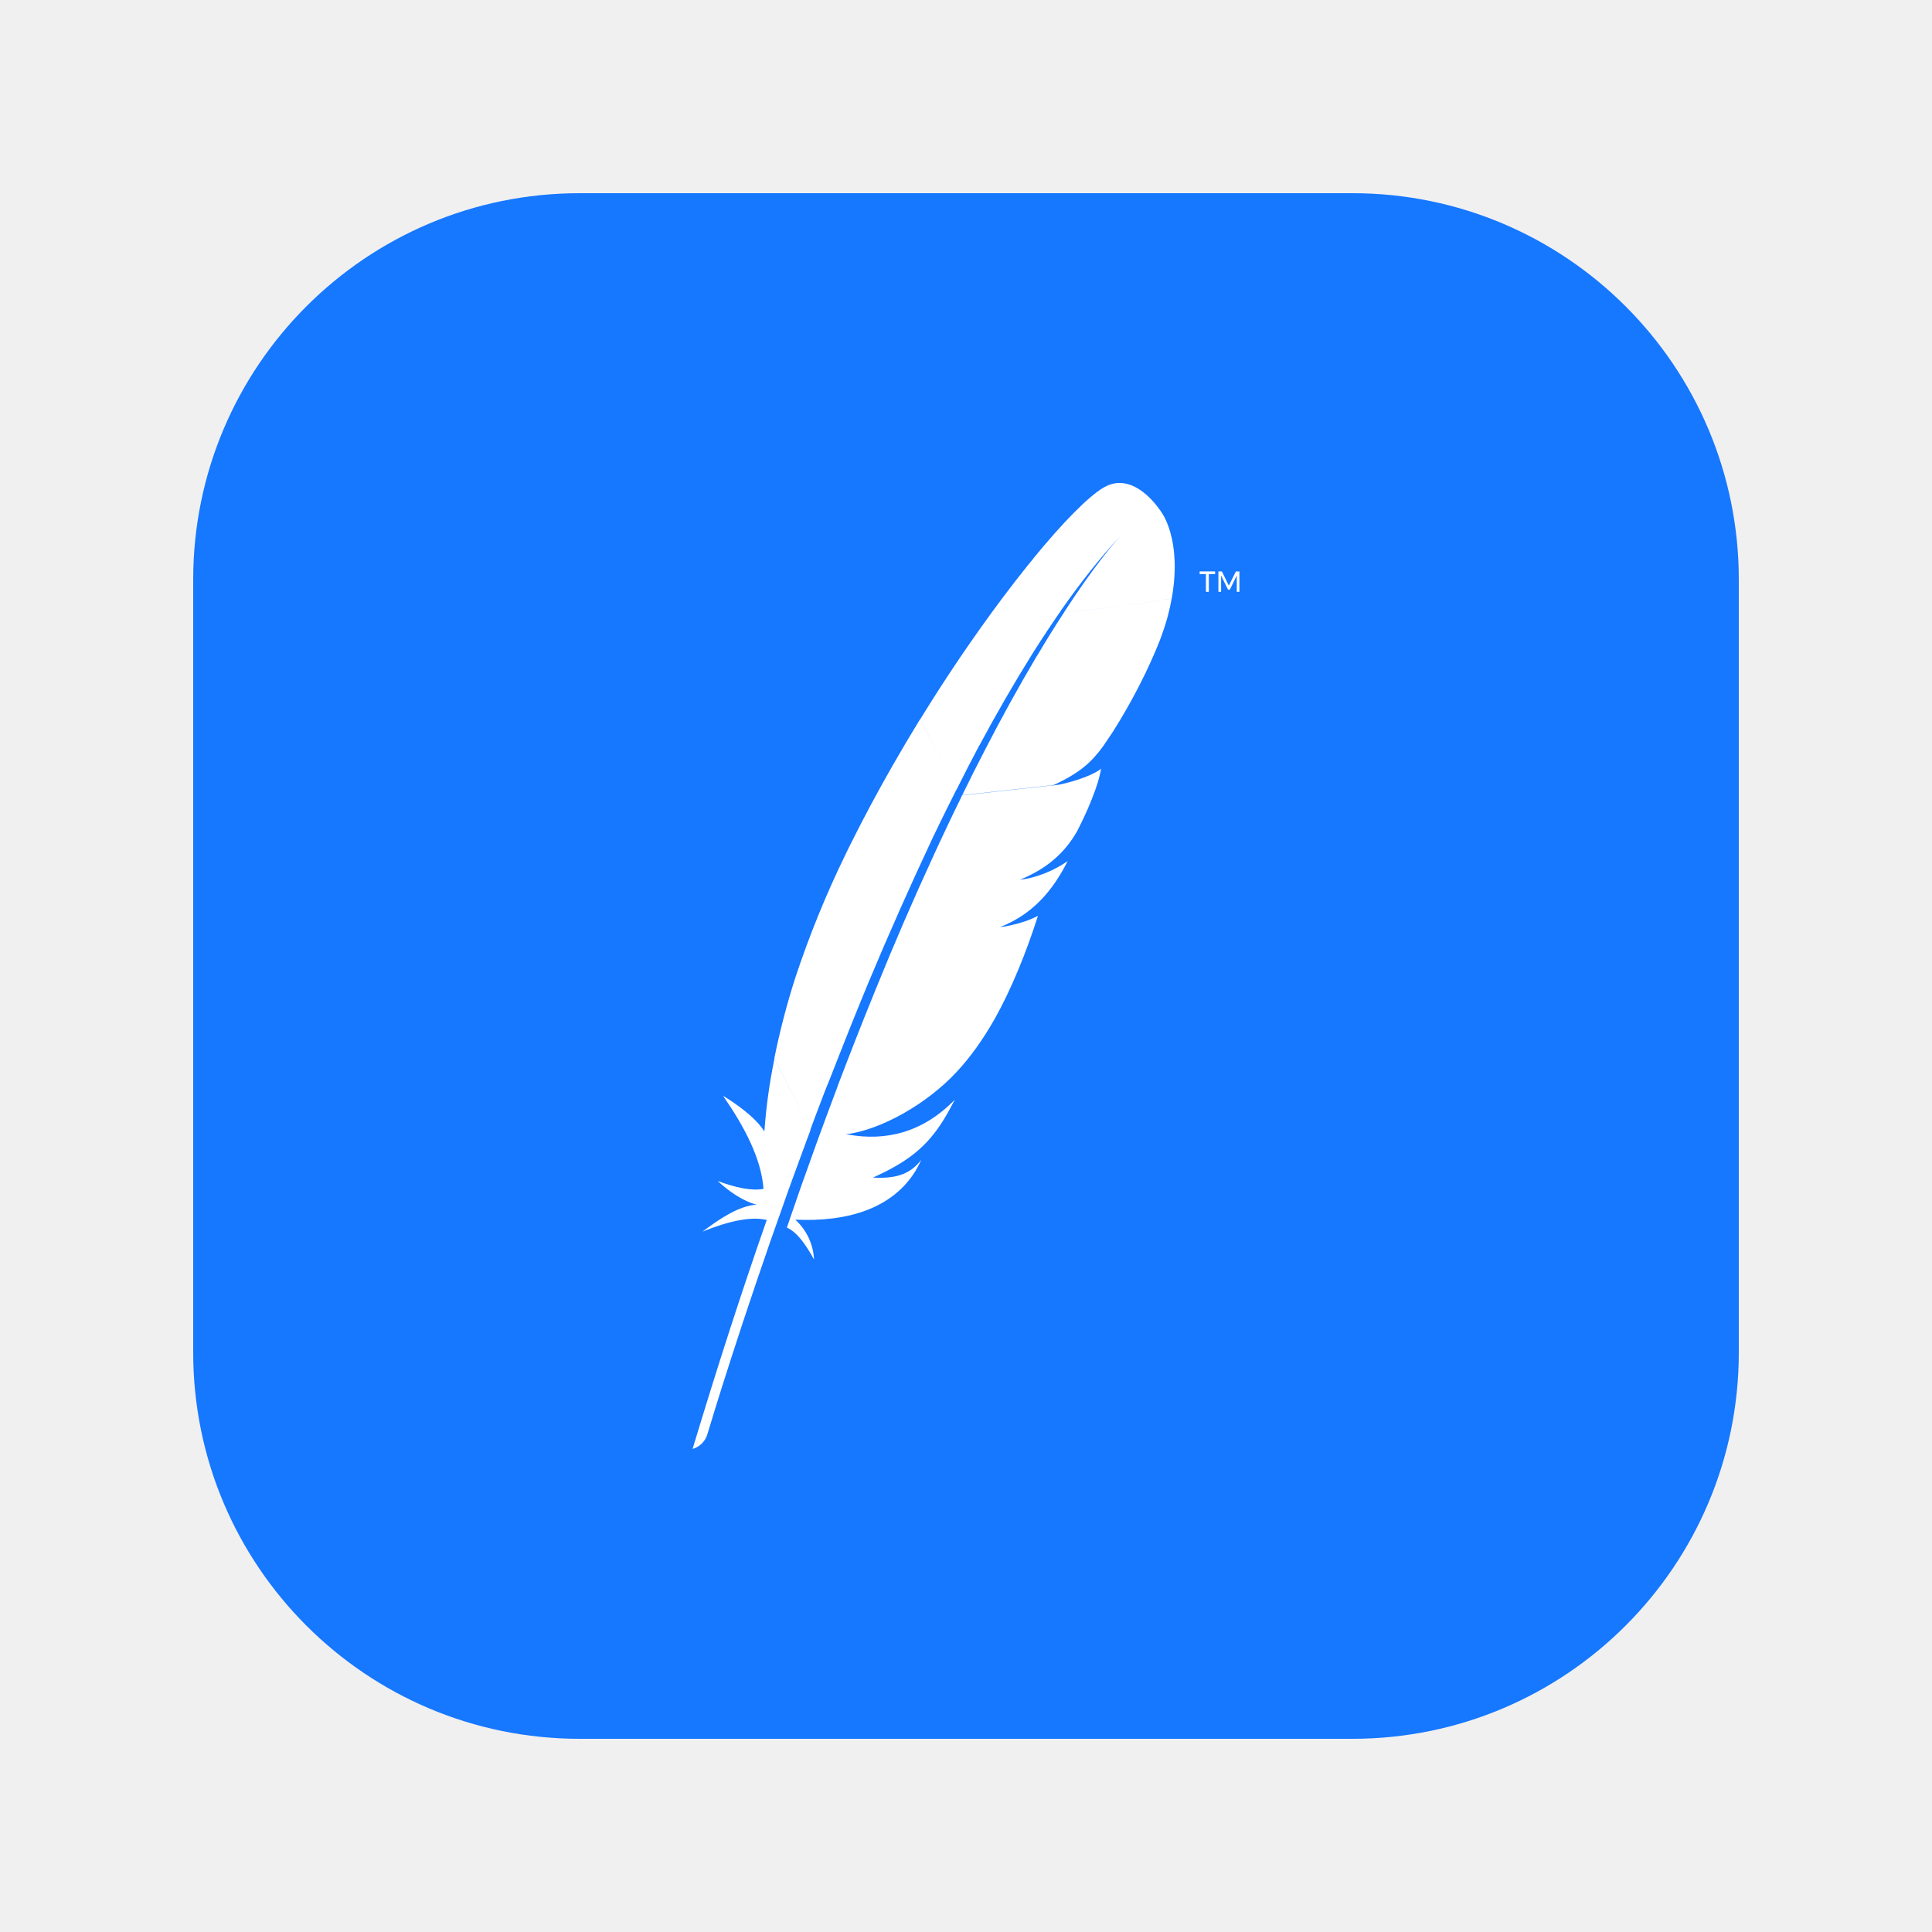
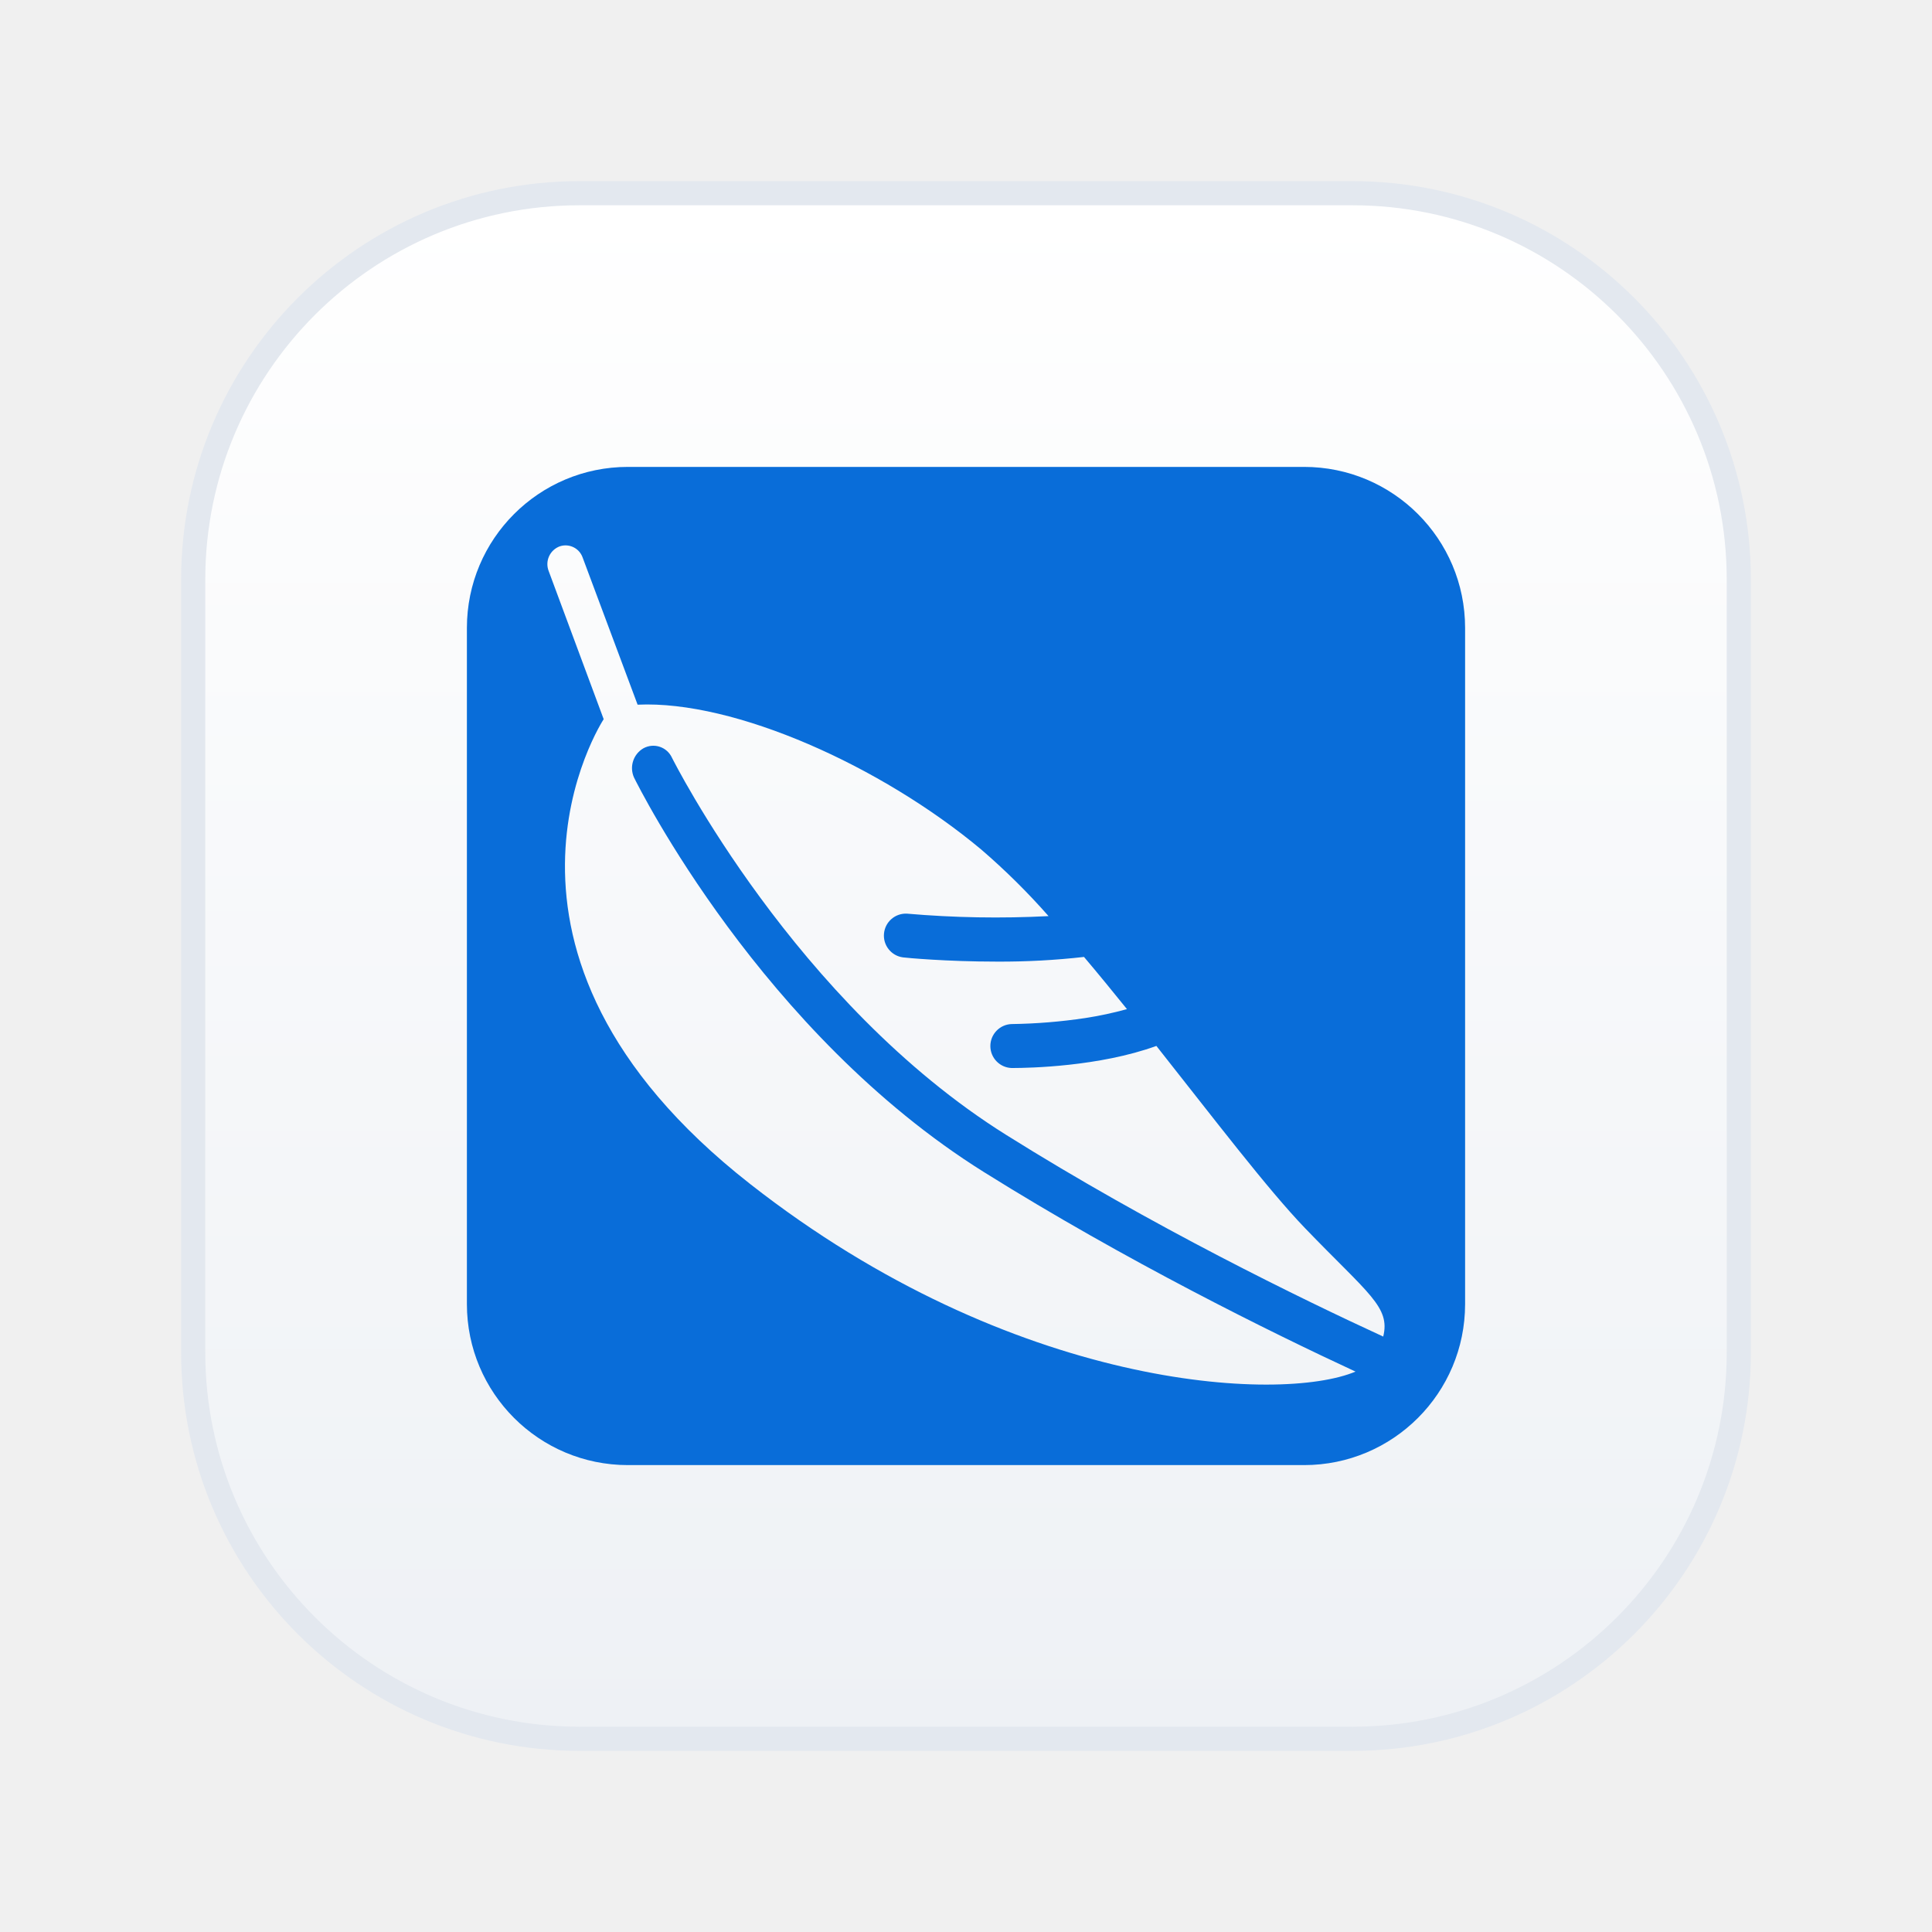
<svg xmlns="http://www.w3.org/2000/svg" viewBox="0 0 120 120">
-   <rect x="12" y="12" width="96" height="96" rx="24" fill="#1677FF" />
-   <g transform="translate(30,30) scale(2.5)" fill="#ffffff">
-     <path d="M17.805 2.197v.066h.156v.44h.072v-.44h.156v-.066zm.9 0l-.175.353-.172-.353h-.087v.506h.067V2.3l.172.35h.045l.172-.35v.404h.066v-.506zm-4.257 1c-.204.31-.424.66-.66 1.06l-.04.062a44.457 44.457 0 00-1.265 2.29c-.187.36-.38.742-.577 1.146l2.267-.25c.66-.302.955-.578 1.242-.976a15.5 15.5 0 00.23-.342c.23-.363.46-.763.663-1.16.197-.386.37-.767.505-1.11.083-.22.15-.422.198-.6.042-.158.074-.307.1-.45-.884.15-1.965.295-2.668.33zM11.894 7.78l-.077.16c-.078.16-.157.32-.236.488-.086.18-.172.364-.26.552l-.132.287a75.265 75.265 0 00-1.427 3.3c-.163.397-.327.807-.493 1.23-.15.38-.297.765-.45 1.164l-.02.06c-.15.396-.3.802-.453 1.22l-.01.027.72-.08a.213.213 0 01-.042-.006c.863-.106 2.01-.75 2.75-1.547.342-.367.652-.8.94-1.306.213-.377.413-.795.604-1.258.168-.405.328-.843.48-1.318-.196.105-.423.18-.673.235a2.184 2.184 0 01-.273.046c.806-.31 1.314-.905 1.683-1.64a2.816 2.816 0 01-.968.428c-.06.012-.116.022-.174.03l-.043.006h.002c.278-.118.514-.248.718-.403a2.571 2.571 0 00.637-.698l.063-.104.077-.154a8.107 8.107 0 00.367-.85l.03-.088a3.04 3.04 0 00.123-.463.733.733 0 01-.094.065c-.243.145-.66.277-.996.34l.663-.074-.664.073h-.017l-.1.017c.006-.003.01-.006.017-.008l-2.265.25-.013.022zM8.27 16.45c-.117.323-.236.654-.355.992l-.005.015c-.016.046-.032.094-.05.142-.08.227-.15.432-.31.9.264.12.475.435.675.793a1.44 1.44 0 00-.466-.99c1.293.06 2.41-.27 2.99-1.217.05-.084.096-.173.14-.268-.26.333-.59.474-1.2.44 0 0-.004 0-.005.002l.004-.002c.9-.404 1.354-.79 1.754-1.433.094-.153.186-.32.28-.503-.788.81-1.702 1.04-2.664.865l-.72.078a6.43 6.43 0 00-.067.183zM15.42.112c-.376.222-1 .85-1.748 1.763l.686 1.294c.48-.687.97-1.307 1.462-1.836l.058-.062c-.02.02-.04.04-.057.062-.16.176-.644.74-1.375 1.863.703-.035 1.784-.18 2.666-.33.262-1.47-.258-2.142-.258-2.142s-.66-1.07-1.436-.61zm-3.084 6.402a40.253 40.253 0 011.306-2.26l.04-.064c.224-.352.45-.693.677-1.02l-.685-1.293-.157.192c-.197.245-.403.51-.613.79a39.853 39.853 0 00-2.016 2.97l-.022.038.893 1.763c.19-.378.38-.752.575-1.118zm-3.73 8.32c.158-.406.319-.81.483-1.225.156-.394.32-.79.484-1.19a91.133 91.133 0 011.6-3.604l.205-.424c.12-.243.237-.485.36-.724a.125.125 0 01.02-.04l-.895-1.763-.044.07c-.207.34-.414.687-.617 1.042a38.056 38.056 0 00-1.092 2.04l-.094.193a24.573 24.573 0 00-1.258 3.087 18.492 18.492 0 00-.52 1.997l.896 1.77c.117-.317.24-.638.364-.963zm-1.376-.476a13.38 13.38 0 00-.234 1.692c0 .02-.004.04-.005.06-.28-.45-1.03-.888-1.026-.884.537.778.944 1.55 1.005 2.31-.29.058-.684-.027-1.14-.195.475.436.83.556.97.588-.434.03-.89.328-1.346.67.668-.27 1.21-.38 1.596-.29-.61 1.74-1.23 3.655-1.843 5.69a.538.538 0 00.364-.354c.11-.368.84-2.786 1.978-5.965l.097-.27.028-.078c.12-.332.246-.672.374-1.02l.09-.237v-.004L7.24 14.3c-.003.02-.01.04-.012.06z" />
+   <defs>
+     <linearGradient id="bg" x1="0" y1="0" x2="0" y2="1">
+       <stop offset="0" stop-color="#ffffff" />
+       <stop offset="1" stop-color="#eef1f5" />
+     </linearGradient>
+   </defs>
+   <ellipse cx="60" cy="101" rx="32" ry="5" fill="#0b1a2e" opacity="0.12" />
+   <rect x="12" y="12" width="96" height="96" rx="24" fill="url(#bg)" stroke="#e3e8ef" stroke-width="1.5" />
+   <g transform="translate(28.00,28.00) scale(0.0625)">
+     <path d="M848 16c88.366 0 160 71.634 160 160v672c0 88.366-71.634 160-160 160H176c-88.366 0-160-71.634-160-160V176C16 87.634 87.634 16 176 16h672zM108.373 94.909a18.829 18.829 0 0 0-10.734 9.959 18.844 18.844 0 0 0-0.358 14.642l54.653 147.21S0.801 496.36 297.521 728.66C558.6 933.258 824.17 946.553 899.102 915.08c-84.117-39.01-227.999-109.942-369.108-198.169C309.04 578.807 187.148 334.987 182.022 324.564c-4.732-10.711-0.58-23.267 9.604-29.04v0.004a20.386 20.386 0 0 1 16.163-1.34 20.4 20.4 0 0 1 12.03 10.88c1.493 2.877 122.109 243.376 332.17 374.82 145.38 91.099 293.74 163.145 374.64 200.384 7.266-29.48-14.724-42.33-77.697-107.746-36.928-38.349-90.735-109.058-147.731-181.095-56.843 20.633-126.881 21.918-142.362 21.942H557.1c-11.681-0.51-20.89-10.135-20.89-21.834s9.209-21.323 20.89-21.833h0.218a543.12 543.12 0 0 0 73.214-5.984 358.027 358.027 0 0 0 41.42-8.87c-14.304-17.733-28.604-35.24-42.691-51.865a732.502 732.502 0 0 1-86.89 4.647c-49.953 0-89.872-3.764-93.07-4.208-11.594-1.571-19.888-12.011-18.8-23.667 1.087-11.656 11.168-20.38 22.853-19.778a1019.035 1019.035 0 0 0 140.68 2.437 677.732 677.732 0 0 0-67.017-66.275c-99.286-82.88-244.878-148.272-341.372-143.842l-54.649-146.294c-3.275-9.234-13.321-14.162-22.624-11.098z" fill="#096DD9" />
  </g>
</svg>
